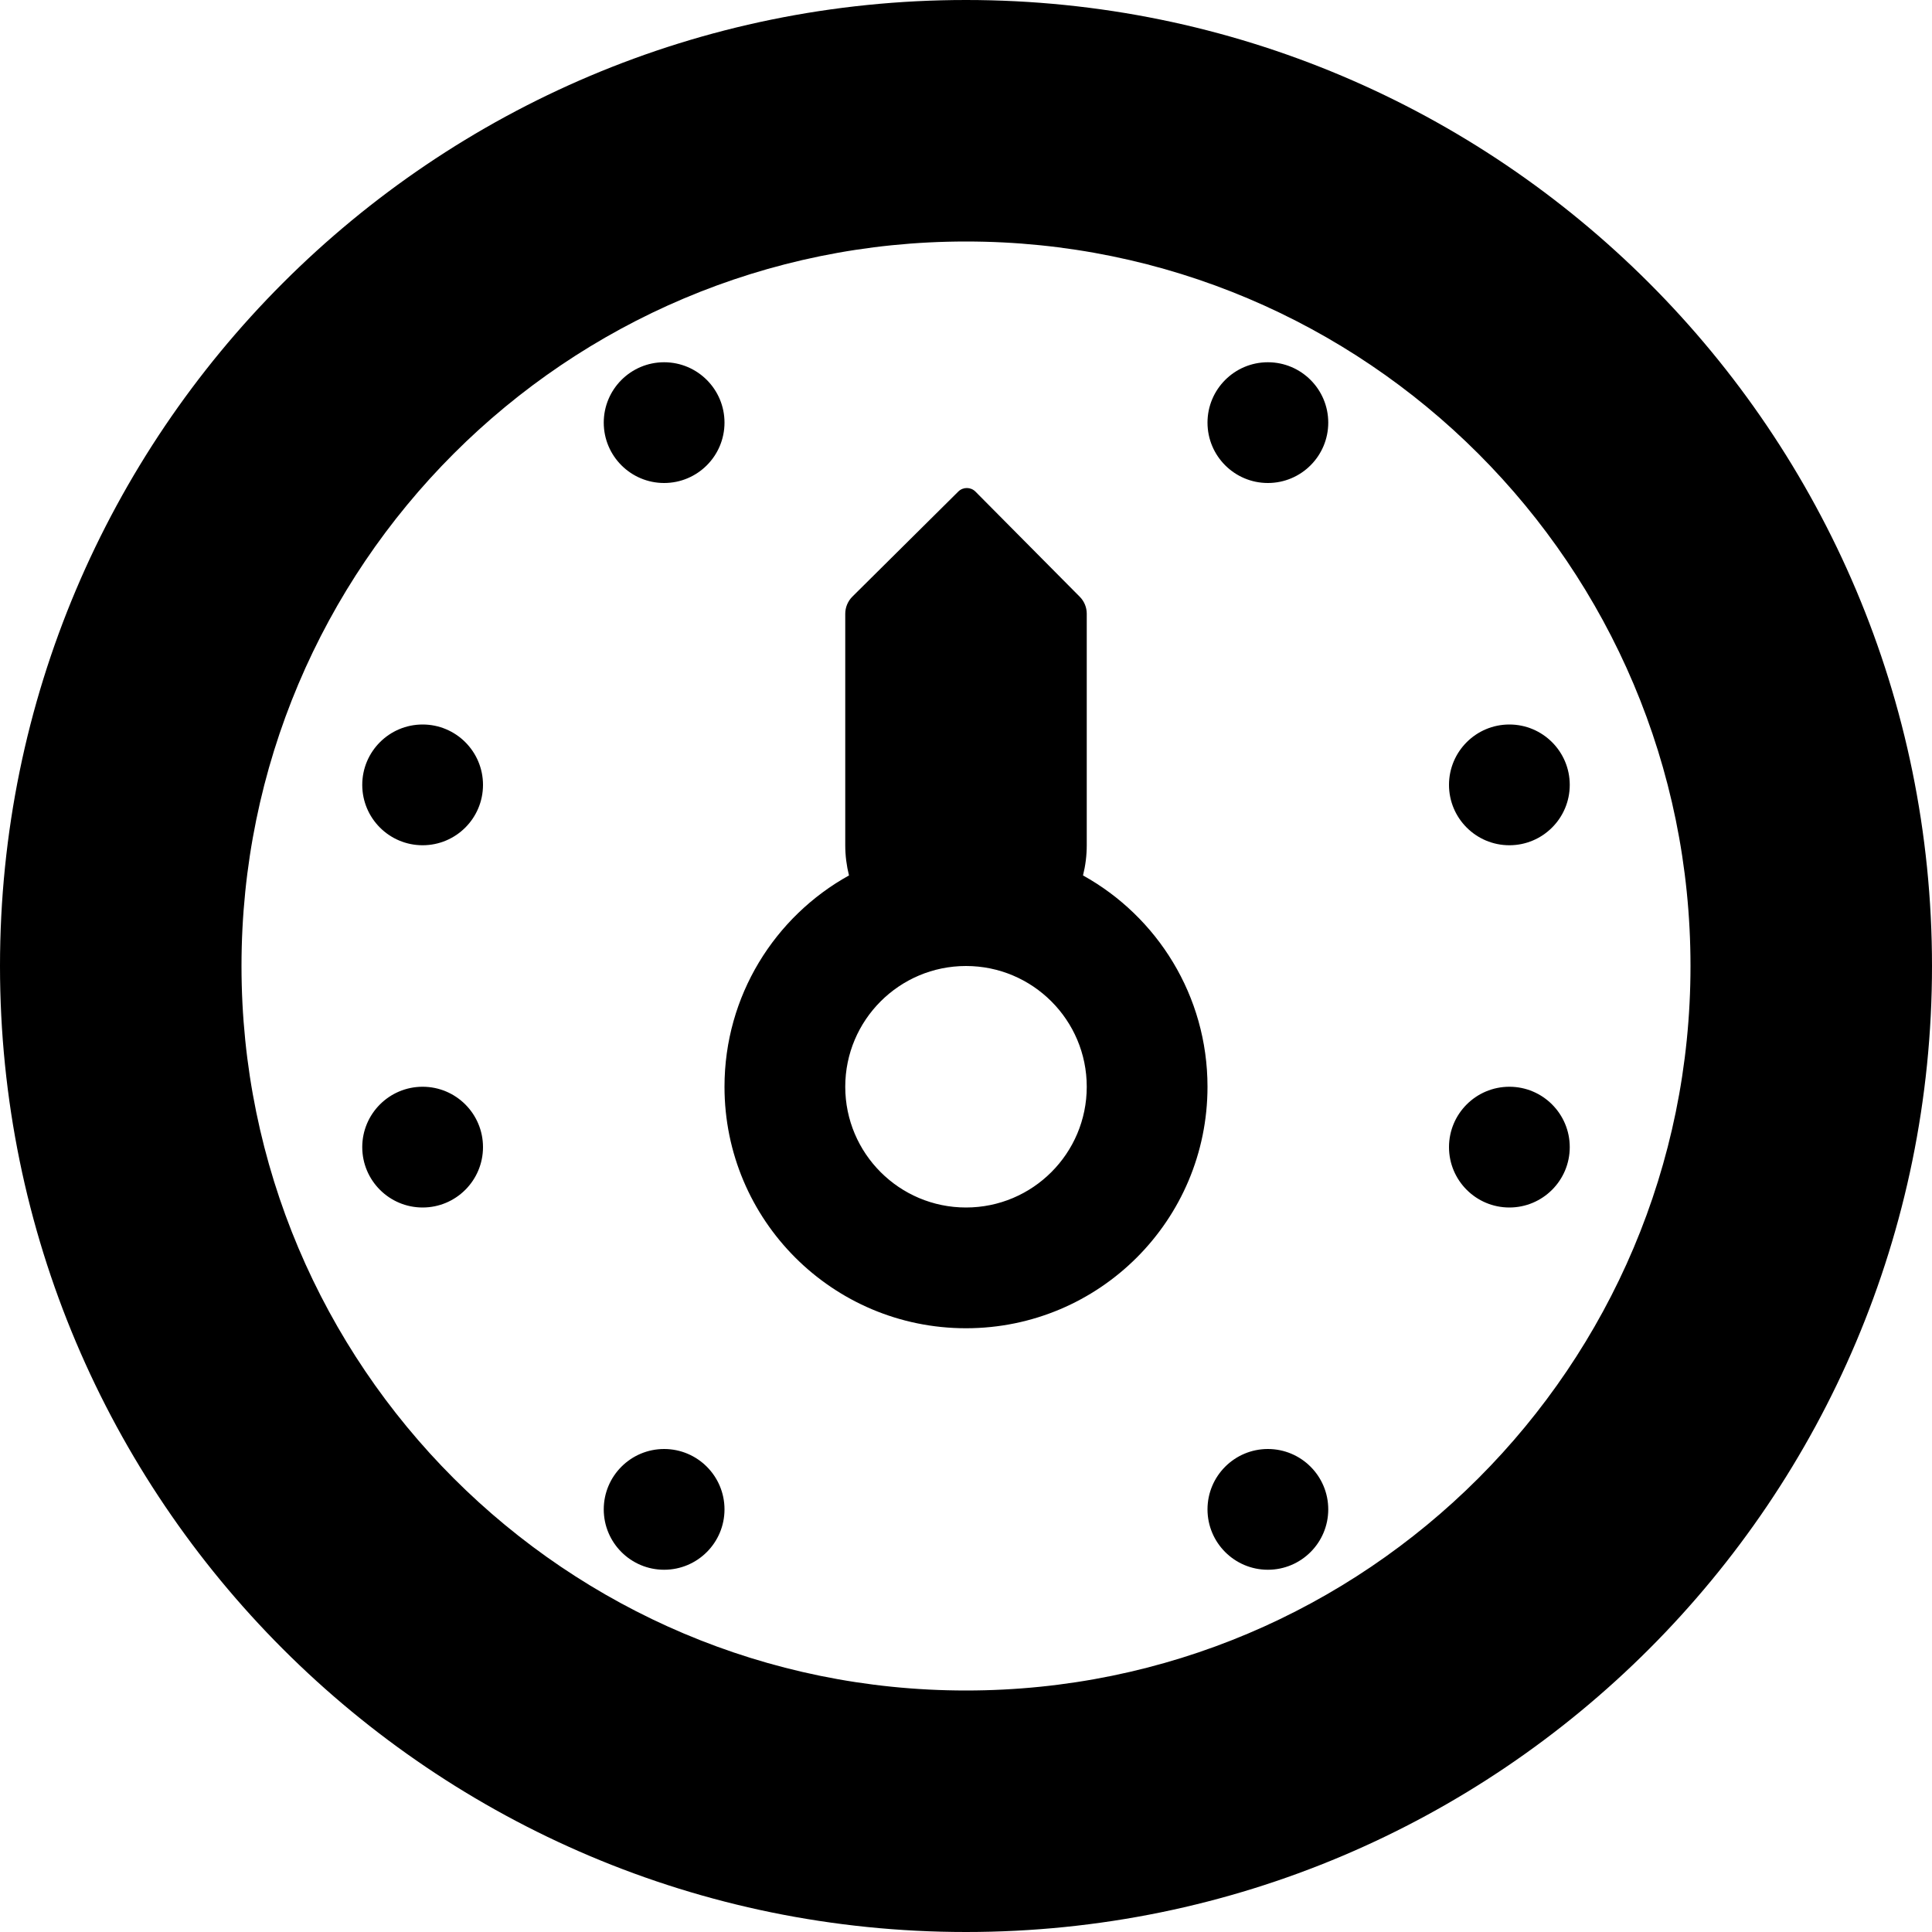
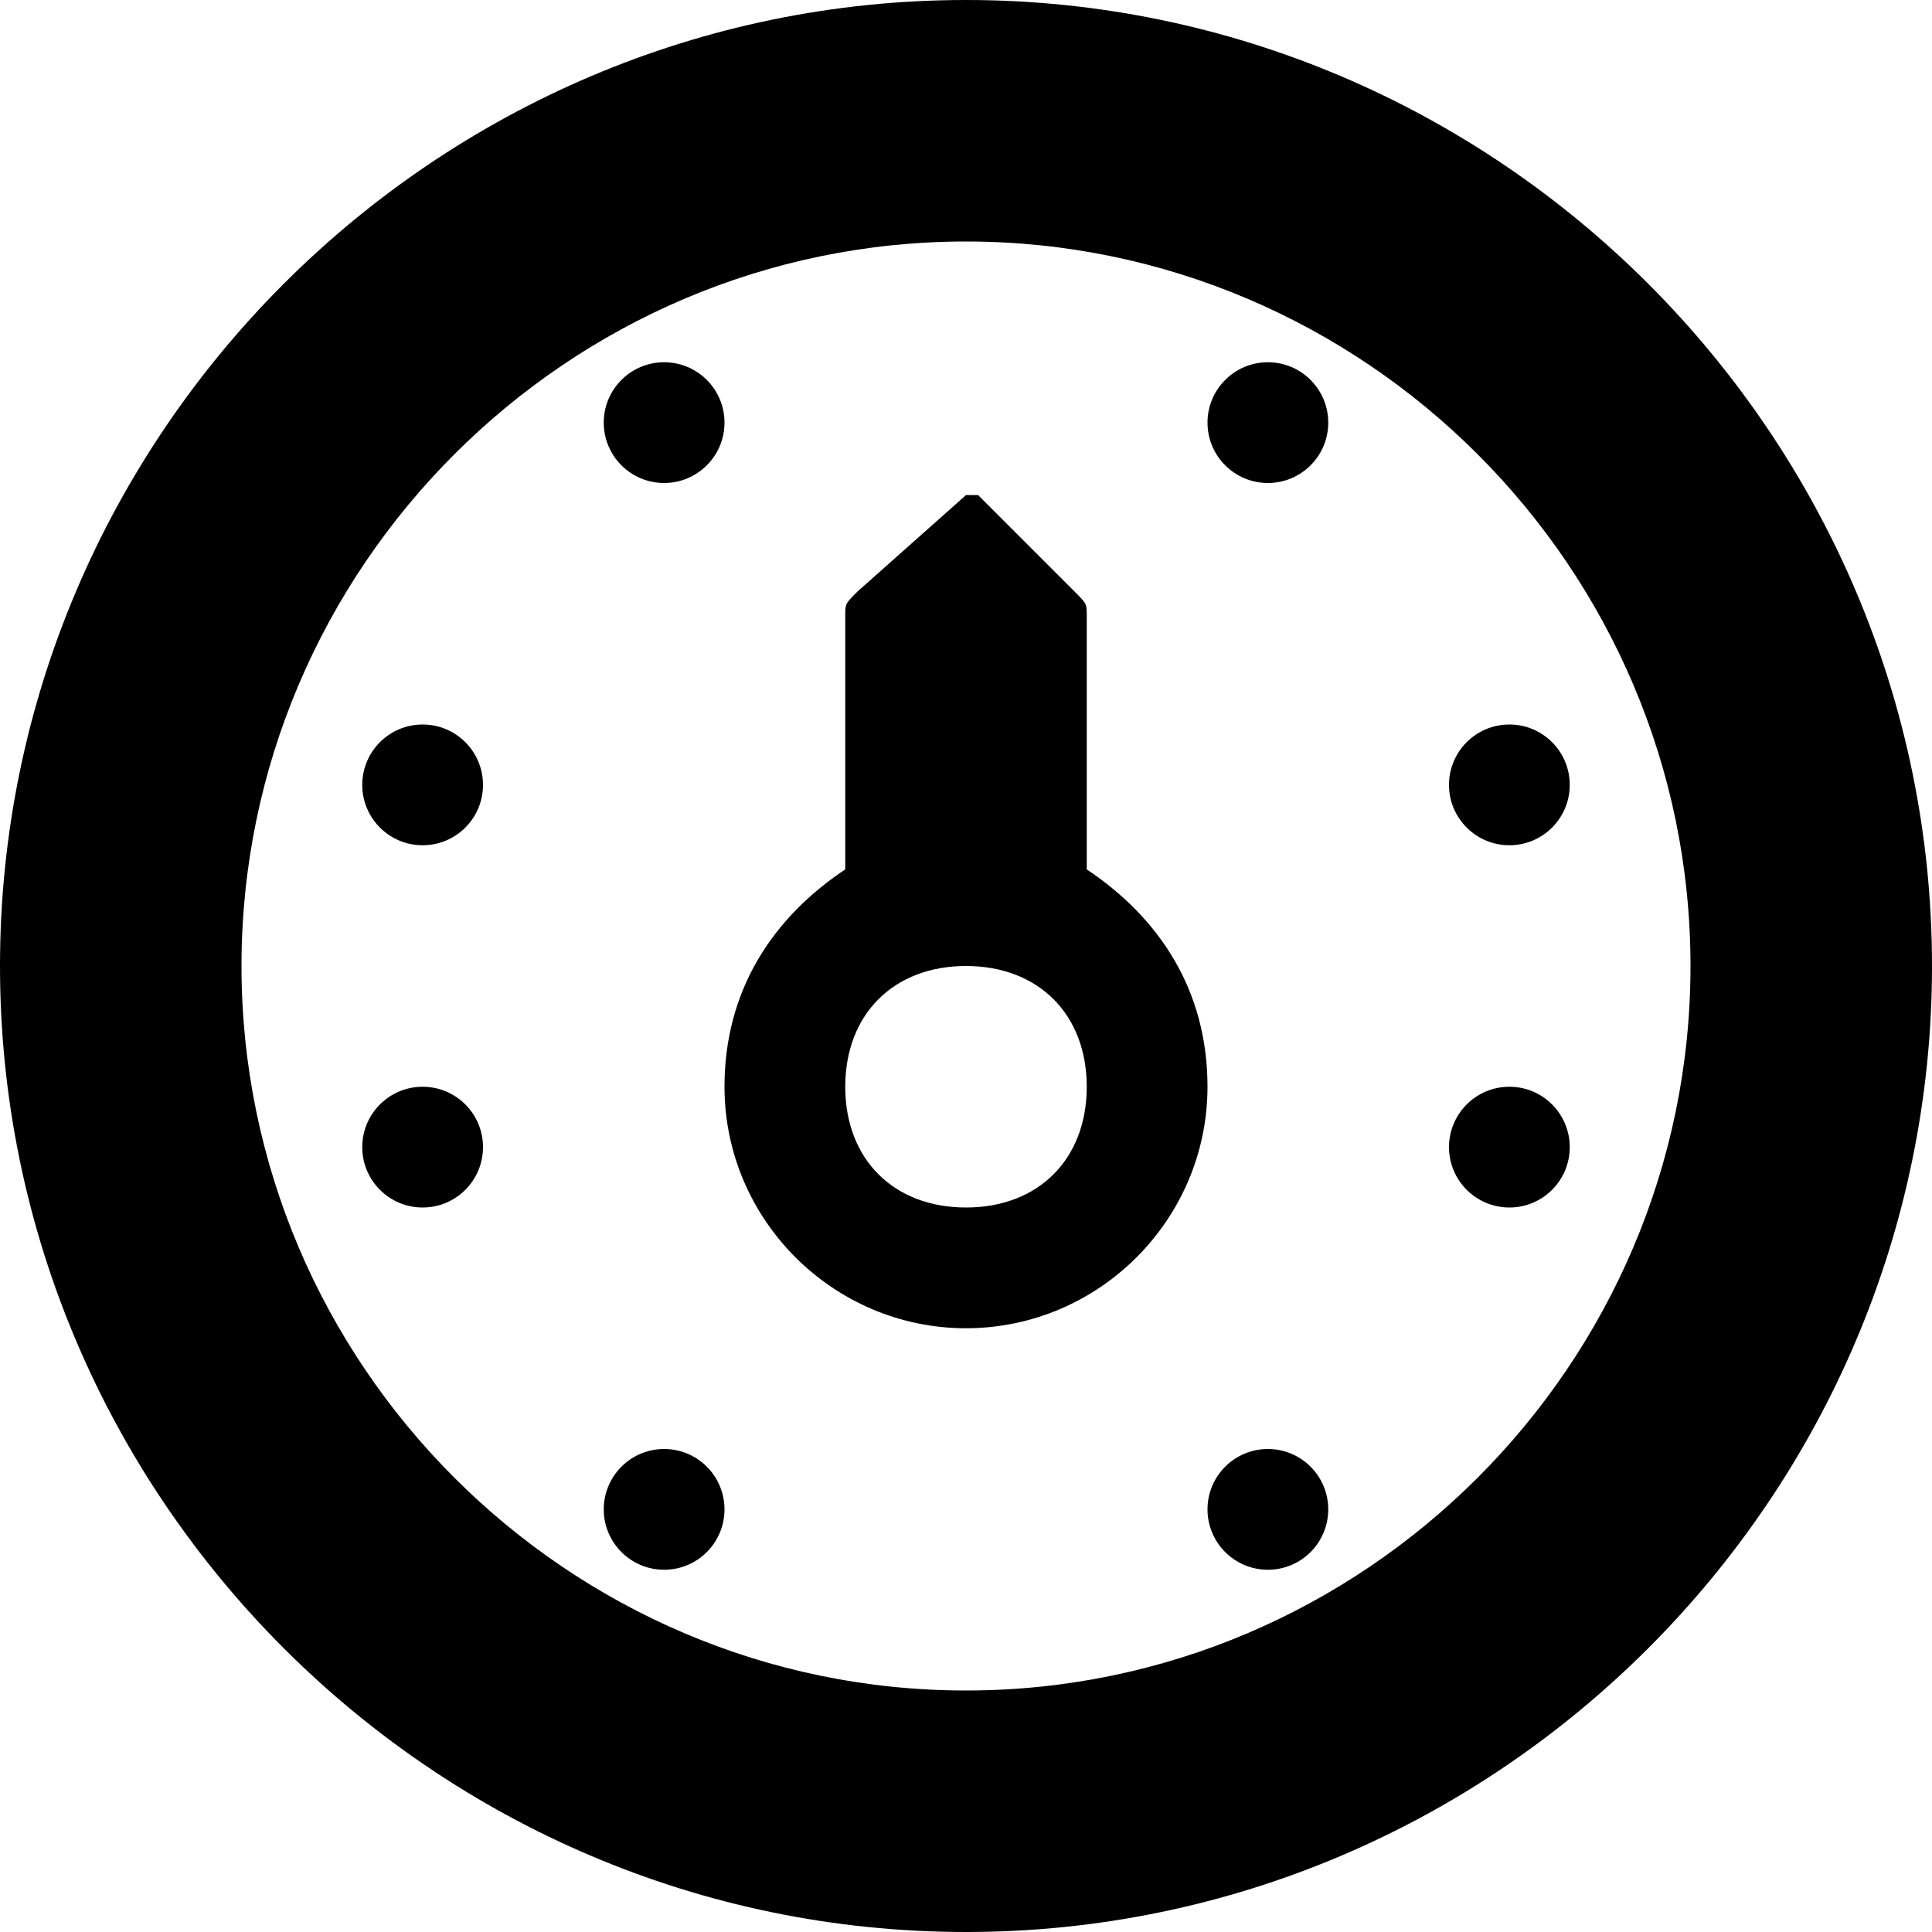
- <svg xmlns="http://www.w3.org/2000/svg" width="16" height="16" viewBox="0 0 16 16">
-   <path fill="#000000" d="M8.969,7.25 C9.584,7.591 10,8.247 10,9 C10,10.105 9.105,11 8,11 C6.895,11 6,10.105 6,9 C6,8.247 6.416,7.591 7.031,7.25 C7.011,7.17 7,7.086 7,7 L7,5.083 C7,5.03 7.021,4.979 7.059,4.941 L7.937,4.07 L7.937,4.07 C7.976,4.032 8.039,4.032 8.078,4.071 C8.078,4.071 8.078,4.071 8.078,4.071 L8.942,4.942 C8.979,4.979 9,5.03 9,5.082 L9,7 L9,7 C9,7.086 8.989,7.17 8.969,7.25 Z M8,16 C3.582,16 0,12.418 0,8 C0,3.582 3.582,0 8,0 C12.418,0 16,3.582 16,8 C16,12.418 12.418,16 8,16 Z M8,14 C11.314,14 14,11.314 14,8 C14,4.686 11.314,2 8,2 C4.686,2 2,4.686 2,8 C2,11.314 4.686,14 8,14 Z M12.5,10 C12.224,10 12,9.776 12,9.5 C12,9.224 12.224,9 12.5,9 C12.776,9 13,9.224 13,9.5 C13,9.776 12.776,10 12.5,10 Z M12.5,7 C12.224,7 12,6.776 12,6.5 C12,6.224 12.224,6 12.5,6 C12.776,6 13,6.224 13,6.5 C13,6.776 12.776,7 12.5,7 Z M10.5,13 C10.224,13 10,12.776 10,12.5 C10,12.224 10.224,12 10.5,12 C10.776,12 11,12.224 11,12.5 C11,12.776 10.776,13 10.5,13 Z M10.5,4 C10.224,4 10,3.776 10,3.5 C10,3.224 10.224,3 10.5,3 C10.776,3 11,3.224 11,3.5 C11,3.776 10.776,4 10.5,4 Z M5.5,13 C5.224,13 5,12.776 5,12.5 C5,12.224 5.224,12 5.5,12 C5.776,12 6,12.224 6,12.5 C6,12.776 5.776,13 5.5,13 Z M5.5,4 C5.224,4 5,3.776 5,3.5 C5,3.224 5.224,3 5.5,3 C5.776,3 6,3.224 6,3.5 C6,3.776 5.776,4 5.5,4 Z M3.5,10 C3.224,10 3,9.776 3,9.5 C3,9.224 3.224,9 3.5,9 C3.776,9 4,9.224 4,9.5 C4,9.776 3.776,10 3.5,10 Z M3.5,7 C3.224,7 3,6.776 3,6.5 C3,6.224 3.224,6 3.5,6 C3.776,6 4,6.224 4,6.5 C4,6.776 3.776,7 3.5,7 Z M8,10 C8.552,10 9,9.552 9,9 C9,8.448 8.552,8 8,8 C7.448,8 7,8.448 7,9 C7,9.552 7.448,10 8,10 Z" />
+ <svg xmlns="http://www.w3.org/2000/svg" viewBox="0 0 16 16" enable-background="new 0 0 16 16">
+   <path d="m8 0c-4.4 0-8 3.6-8 8s3.6 8 8 8 8-3.6 8-8-3.6-8-8-8m0 14c-3.3 0-6-2.7-6-6s2.7-6 6-6 6 2.7 6 6-2.7 6-6 6" />
+   <circle cx="12.5" cy="9.5" r=".5" />
+   <circle cx="12.5" cy="6.5" r=".5" />
+   <circle cx="10.5" cy="12.5" r=".5" />
+   <circle cx="10.5" cy="3.5" r=".5" />
+   <circle cx="5.5" cy="12.5" r=".5" />
+   <circle cx="5.5" cy="3.5" r=".5" />
+   <circle cx="3.5" cy="9.5" r=".5" />
+   <circle cx="3.5" cy="6.5" r=".5" />
+   <path d="m9 7.2c0 0 0-.1 0-.2v-1.9c0-.1 0-.1-.1-.2l-.8-.8c0 0-.1 0-.1 0l-.9.8c-.1.1-.1.1-.1.2v1.9c0 .1 0 .2 0 .2-.6.4-1 1-1 1.8 0 1.1.9 2 2 2s2-.9 2-2c0-.8-.4-1.4-1-1.8m-1 2.8c-.6 0-1-.4-1-1s.4-1 1-1 1 .4 1 1-.4 1-1 1" />
</svg>
